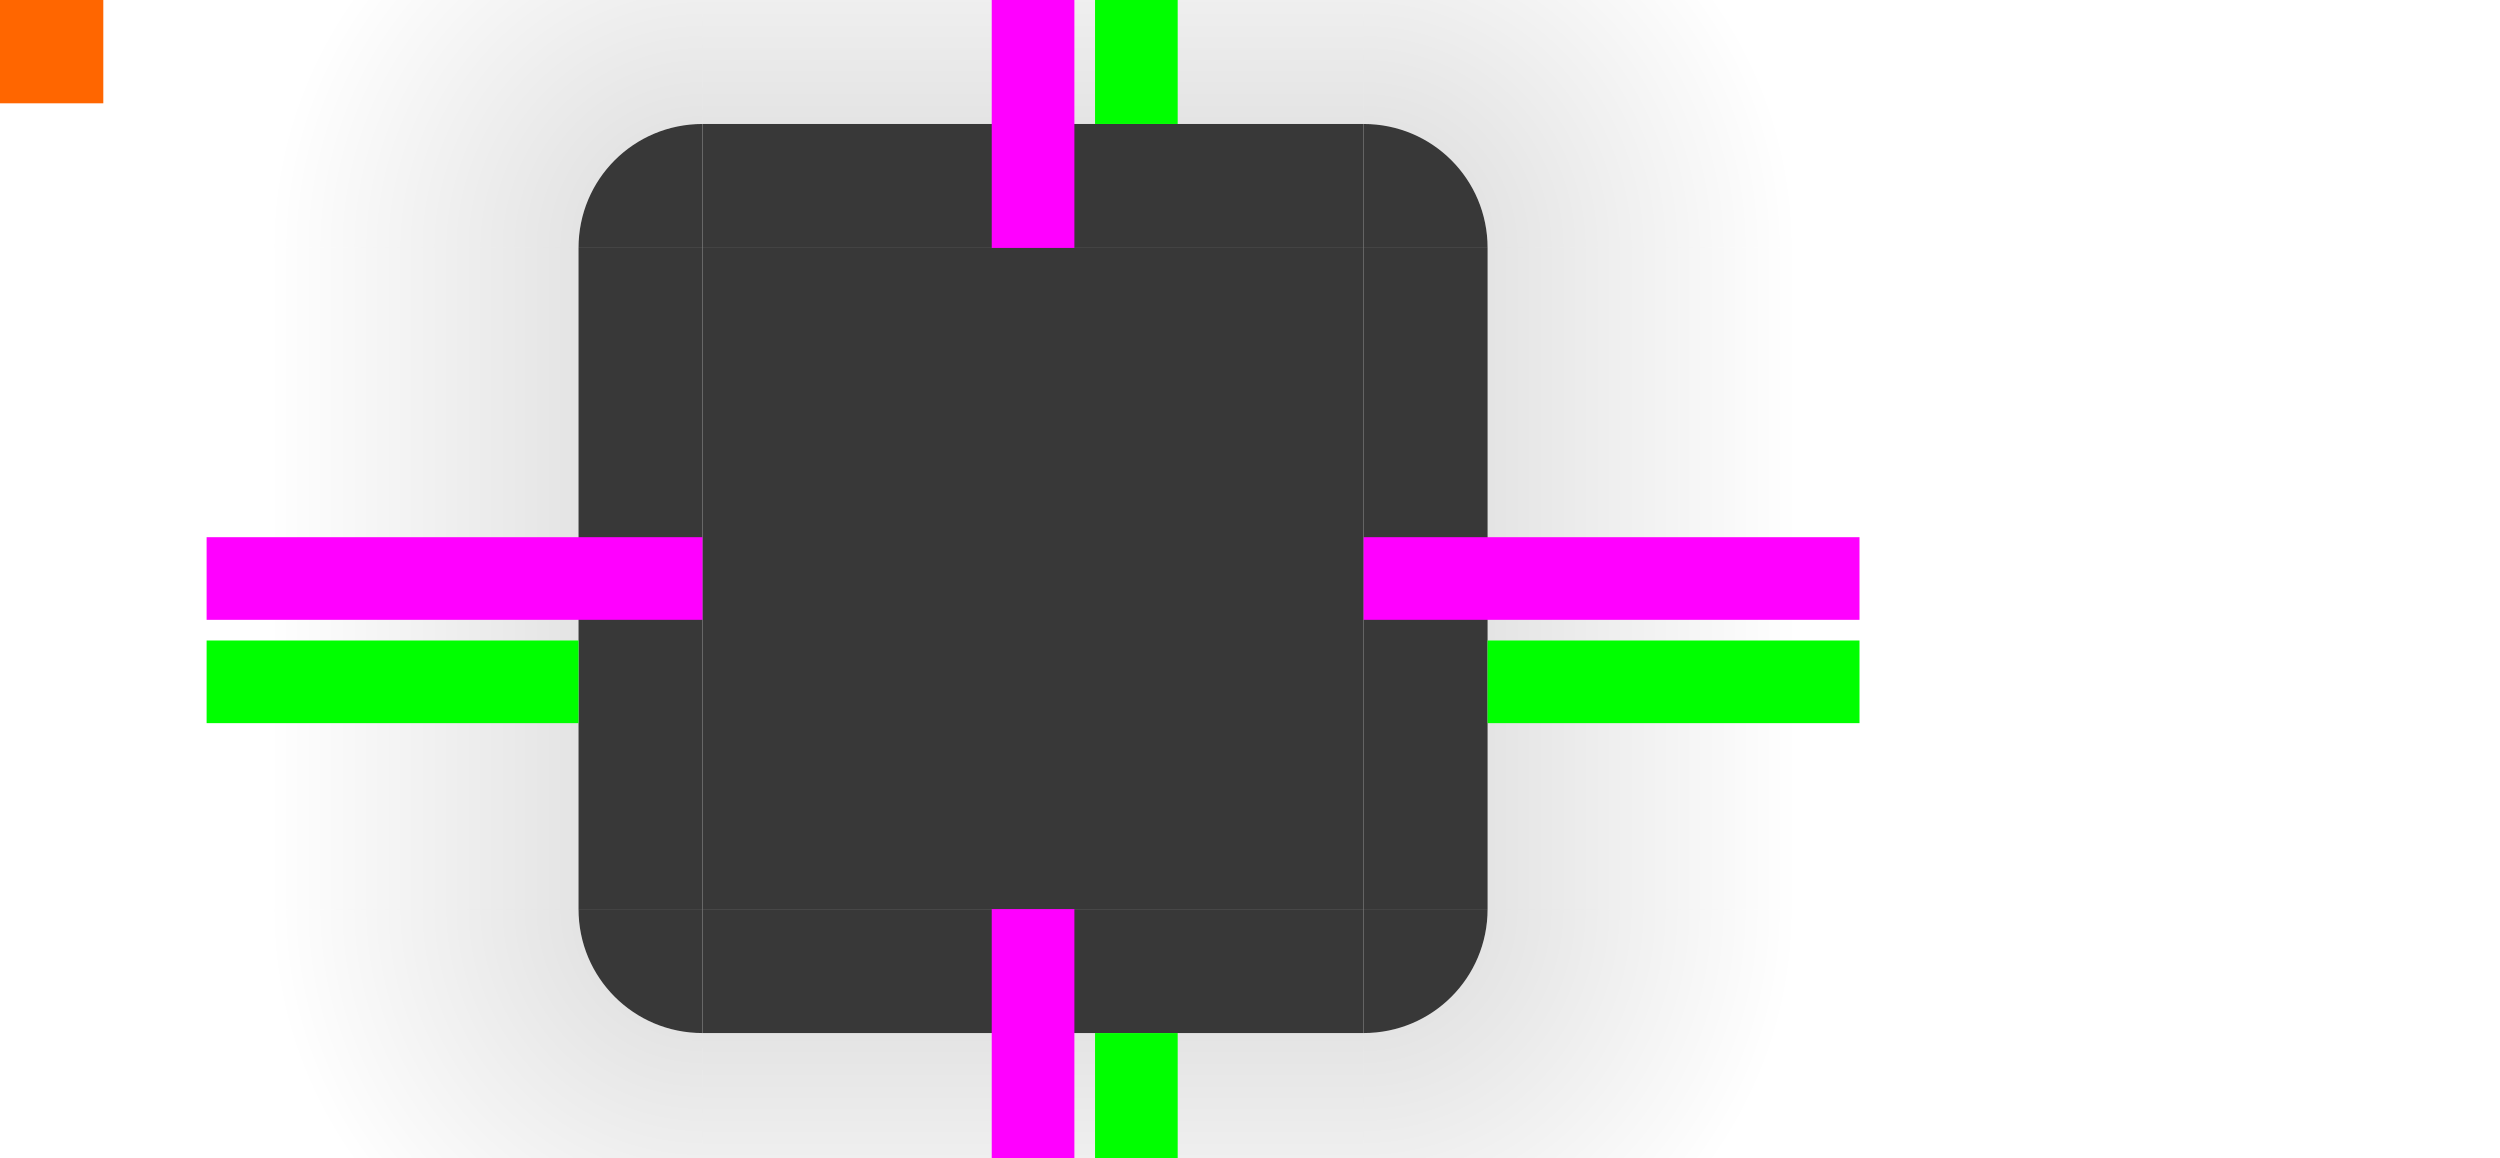
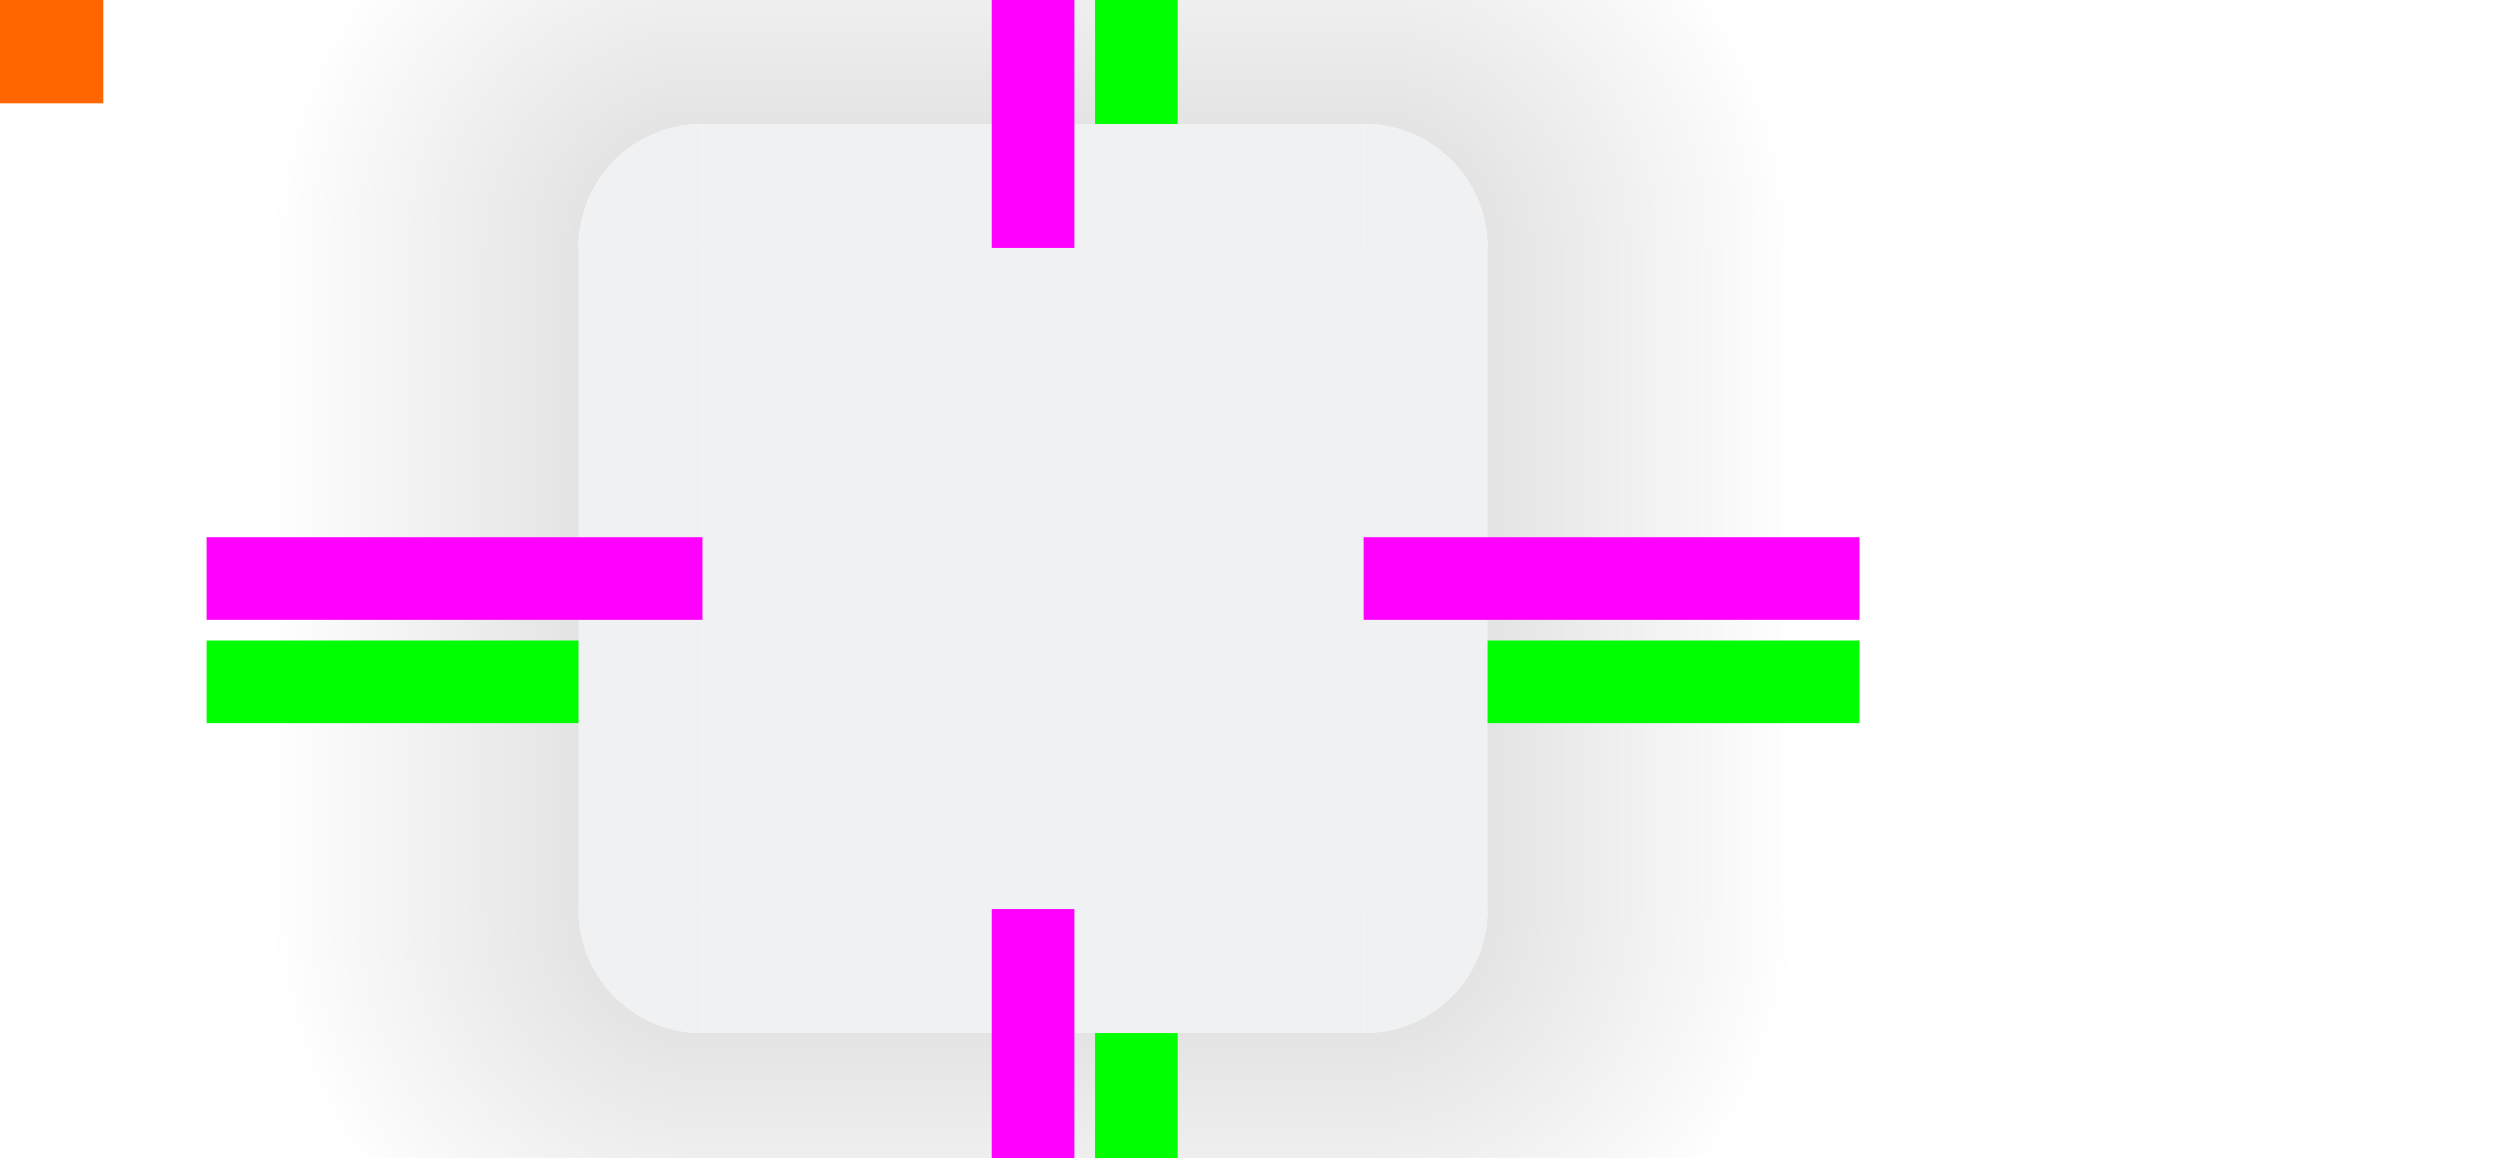
<svg xmlns="http://www.w3.org/2000/svg" xmlns:xlink="http://www.w3.org/1999/xlink" id="svg86" viewBox="0 0 121 56" version="1.1" height="56" width="121">
  <defs id="defs13">
    <style type="text/css" id="current-color-scheme">.ColorScheme-Text {
        color:#31363b;
        stop-color:#31363b;
      }
      .ColorScheme-Background {
        color:#eff0f1;
        stop-color:#eff0f1;
      }
      .ColorScheme-Highlight {
        color:#3daee9;
        stop-color:#3daee9;
      }
      .ColorScheme-ViewText {
        color:#31363b;
        stop-color:#31363b;
      }
      .ColorScheme-ViewBackground {
        color:#fcfcfc;
        stop-color:#fcfcfc;
      }
      .ColorScheme-ViewHover {
        color:#93cee9;
        stop-color:#93cee9;
      }
      .ColorScheme-ViewFocus{
        color:#3daee9;
        stop-color:#3daee9;
      }
      .ColorScheme-ButtonText {
        color:#31363b;
        stop-color:#31363b;
      }
      .ColorScheme-ButtonBackground {
        color:#eff0f1;
        stop-color:#eff0f1;
      }
      .ColorScheme-ButtonHover {
        color:#93cee9;
        stop-color:#93cee9;
      }
      .ColorScheme-ButtonFocus{
        color:#3daee9;
        stop-color:#3daee9;
      }</style>
    <linearGradient id="a">
      <stop id="stop3" offset="0" />
      <stop id="stop5" offset="1" stop-opacity="0" />
    </linearGradient>
    <radialGradient xlink:href="#a" gradientUnits="userSpaceOnUse" gradientTransform="matrix(.00013182 -3.5001 3.4999 .00013185 -23.002 78.501)" r="6" cy="12" cx="19" id="radialGradient1259" />
    <linearGradient xlink:href="#a" gradientUnits="userSpaceOnUse" gradientTransform="matrix(3 0 0 1 1820.7 0)" y2="-35" y1="-35" x2="-905.36" x1="-912.36" id="linearGradient948" />
    <linearGradient xlink:href="#a" gradientUnits="userSpaceOnUse" gradientTransform="matrix(3,0,0,1,26,0)" y2="932.36" y1="932.36" x2="-8" x1="-15" id="linearGradient952" />
    <linearGradient xlink:href="#a" gradientUnits="userSpaceOnUse" gradientTransform="matrix(3 0 0 1 -1908.7 0)" y2="-35" y1="-35" x2="959.36" x1="952.36" id="linearGradient956" />
    <linearGradient xlink:href="#a" gradientUnits="userSpaceOnUse" gradientTransform="matrix(3,0,0,1,-114,0)" y2="932.36" y1="932.36" x2="62" x1="55" id="linearGradient958" />
    <radialGradient xlink:href="#a" gradientUnits="userSpaceOnUse" gradientTransform="matrix(1.3182e-4,-3.5001,3.4999,1.3185e-4,-23.002,78.501)" r="6" cy="12" cx="19" id="radialGradient1259-3" />
    <linearGradient xlink:href="#a" id="linearGradient2162" gradientUnits="userSpaceOnUse" gradientTransform="matrix(3,0,0,1,1820.7,0)" x1="-912.36" y1="-35" x2="-905.36" y2="-35" />
    <linearGradient xlink:href="#a" id="linearGradient2164" gradientUnits="userSpaceOnUse" gradientTransform="matrix(3,0,0,1,-1908.7,0)" x1="952.36" y1="-35" x2="959.36" y2="-35" />
    <linearGradient xlink:href="#a" id="linearGradient2166" gradientUnits="userSpaceOnUse" gradientTransform="matrix(3,0,0,1,26,0)" x1="-15" y1="932.36" x2="-8" y2="932.36" />
    <linearGradient xlink:href="#a" id="linearGradient2168" gradientUnits="userSpaceOnUse" gradientTransform="matrix(3,0,0,1,-114,0)" x1="55" y1="932.36" x2="62" y2="932.36" />
  </defs>
  <g transform="translate(15,-904.36)" id="topleft">
    <g id="g17" fill-rule="evenodd">
      <path id="path15" fill="url(#radialGradient1259)" d="m-5-12v24h18c0-3.324 2.676-6 6-6v-18z" transform="translate(0,904.36)" style="opacity:0.15" />
    </g>
-     <path id="path19" fill="#1a1a1a" d="m19 6c-3.324 0-6 2.676-6 6h6v-5z" transform="translate(0,904.36)" style="opacity:0.96;fill:#303030;fill-opacity:1" />
+     <path class="ColorScheme-Background" id="path19" fill="#1a1a1a" d="m19 6c-3.324 0-6 2.676-6 6h6v-5z" transform="translate(0,904.36)" style="opacity:0.96;fill:currentColor;fill-opacity:1" />
  </g>
  <rect fill="#f60" height="5" width="5" y="-1.4648e-5" id="hint-tile-center" />
  <g transform="translate(15,-904.36)" id="top">
-     <rect id="rect23" fill="#1a1a1a" height="32" width="6" y="-51" x="-916.36" transform="matrix(0,-1,-1,0,0,0)" style="opacity:0.96;fill:#303030;fill-opacity:1" />
+     <rect class="ColorScheme-Background" id="rect23" fill="#1a1a1a" height="32" width="6" y="-51" x="-916.36" transform="matrix(0,-1,-1,0,0,0)" style="opacity:0.96;fill:currentColor;fill-opacity:1" />
    <rect id="rect25" fill="url(#linearGradient948)" height="32" width="18" y="-51" x="-910.36" transform="matrix(0,-1,-1,0,0,0)" style="opacity:0.15" />
  </g>
  <g transform="translate(15,-904.36)" id="bottom">
-     <rect id="rect28" fill="#1a1a1a" height="32" width="6" y="-51" x="948.36" transform="rotate(90)" style="opacity:0.96;fill:#303030;fill-opacity:1" />
+     <rect class="ColorScheme-Background" id="rect28" fill="#1a1a1a" height="32" width="6" y="-51" x="948.36" transform="rotate(90)" style="opacity:0.96;fill:currentColor;fill-opacity:1" />
    <rect id="rect30" fill="url(#linearGradient956)" height="32" width="18" y="-51" x="954.36" transform="rotate(90)" style="opacity:0.15" />
  </g>
  <g transform="translate(15,-904.36)" id="left">
-     <rect id="rect33" fill="#1a1a1a" height="32" width="6" y="916.36" x="-19" transform="scale(-1,1)" style="opacity:0.96;fill:#303030;fill-opacity:1" />
+     <rect class="ColorScheme-Background" id="rect33" fill="#1a1a1a" height="32" width="6" y="916.36" x="-19" transform="scale(-1,1)" style="opacity:0.96;fill:currentColor;fill-opacity:1" />
    <rect id="rect35" fill="url(#linearGradient952)" height="32" width="18" y="916.36" x="-13" transform="scale(-1,1)" style="opacity:0.15" />
  </g>
  <g transform="translate(15,-904.36)" id="right">
-     <rect id="rect38" fill="#1a1a1a" height="32" width="6" y="916.36" x="51" style="opacity:0.96;fill:#303030;fill-opacity:1" />
+     <rect class="ColorScheme-Background" id="rect38" fill="#1a1a1a" height="32" width="6" y="916.36" x="51" style="opacity:0.96;fill:currentColor;fill-opacity:1" />
    <rect id="rect40" fill="url(#linearGradient958)" height="32" width="18" y="916.36" x="57" style="opacity:0.15" />
  </g>
  <g transform="translate(15,-904.36)" id="center">
    <rect id="rect43" fill="none" height="32" width="32" y="916.36" x="19" />
-     <rect id="rect45" fill="#1a1a1a" height="32" width="32" y="916.36" x="19" style="opacity:0.96;fill:#303030;fill-opacity:1" />
+     <rect class="ColorScheme-Background" id="rect45" fill="#1a1a1a" height="32" width="32" y="916.36" x="19" style="opacity:0.96;fill:currentColor;fill-opacity:1" />
  </g>
  <rect height="24" width="4" y="-12" x="48" id="hint-top-margin" style="fill:#ff00ff;stroke-width:1.414" />
  <rect y="-12" x="53" height="18" width="4" id="hint-top-inset" style="fill:#00ff00;fill-opacity:1;stroke:none;stroke-width:1.732" />
  <rect style="fill:#00ff00;fill-opacity:1;stroke:none;stroke-width:1.732" id="hint-bottom-inset" width="4" height="18" x="53" y="50" />
  <rect transform="rotate(90)" style="fill:#00ff00;fill-opacity:1;stroke:none;stroke-width:1.732" id="hint-right-inset" width="4" height="18" x="31" y="-90" />
  <rect transform="rotate(90)" y="-28" x="31" height="18" width="4" id="hint-left-inset" style="fill:#00ff00;fill-opacity:1;stroke:none;stroke-width:1.732" />
  <rect height="24" width="4" y="44" x="48" id="hint-bottom-margin" style="fill:#ff00ff;stroke-width:1.414" />
  <rect height="24" width="4" y="-90" x="26" transform="rotate(90)" id="hint-right-margin" style="fill:#ff00ff;stroke-width:1.414" />
  <rect height="24" width="4" y="-34" x="26" transform="rotate(90)" id="hint-left-margin" style="fill:#ff00ff;stroke-width:1.414" />
  <g opacity="0" fill="none" transform="translate(136 -904.36)" id="shadow-center">
    <rect id="rect54" height="32" width="32" y="916.36" x="19" />
    <rect id="rect56" height="32" width="32" y="916.36" x="19" />
  </g>
  <use xlink:href="#topleft" height="100%" width="100%" transform="matrix(-1,0,0,1,100,0)" id="topright" />
  <use xlink:href="#topleft" height="100%" width="100%" transform="rotate(-90,50,28)" id="bottomleft" />
  <use xlink:href="#topleft" height="100%" width="100%" transform="rotate(180,50,28)" id="bottomright" />
  <g transform="translate(136,-904.36)" id="shadow-top">
    <rect id="rect62" opacity="0" fill="#1a1a1a" color="#eff0f1" height="32" width="6" y="-51" x="-916.36" transform="matrix(0,-1,-1,0,0,0)" class="ColorScheme-Background" />
    <rect style="opacity:0.15" id="rect64" stroke-width="1.732" fill="url(#linearGradient948)" height="32" width="18" y="-51" x="-910.36" transform="matrix(0,-1,-1,0,0,0)" />
  </g>
  <g transform="translate(136,-904.36)" id="shadow-topleft">
    <g id="g69" fill-rule="evenodd">
      <path style="opacity:0.15" id="path67" fill="url(#radialGradient1259)" d="m-5-12v24h18c0-3.324 2.676-6 6-6v-18z" transform="translate(0,904.36)" />
    </g>
    <path id="path71" opacity="0" fill="#1a1a1a" color="#eff0f1" d="m19 6c-3.324 0-6 2.676-6 6h6v-5z" transform="translate(0,904.36)" />
  </g>
  <use xlink:href="#shadow-topleft" height="100%" width="100%" transform="matrix(-1 0 0 1 342 3.8965e-7)" id="shadow-topright" />
  <use xlink:href="#shadow-top" height="100%" width="100%" transform="rotate(180,171,28)" id="shadow-bottom" />
  <use xlink:href="#shadow-topleft" height="100%" width="100%" transform="rotate(180 171 28)" id="shadow-bottomright" />
  <use xlink:href="#shadow-topleft" height="100%" width="100%" transform="matrix(1 0 0 -1 0 56)" id="shadow-bottomleft" />
  <use xlink:href="#shadow-top" height="100%" width="100%" transform="rotate(-90 171 28)" id="shadow-left" />
  <use xlink:href="#shadow-top" height="100%" width="100%" transform="matrix(0 -1 -1 0 199 199)" id="shadow-right" />
  <rect stroke-width="1.414" height="24" width="4" y="-211" x="26" transform="rotate(90)" id="shadow-hint-right-margin" style="fill:#ff00ff" />
  <rect stroke-width="1.414" height="24" width="4" y="-155" x="26" transform="rotate(90)" id="shadow-hint-left-margin" style="fill:#ff00ff" />
  <rect stroke-width="1.414" height="24" width="4" y="-12" x="169" id="shadow-hint-top-margin" style="fill:#ff00ff" />
  <rect stroke-width="1.414" height="24" width="4" y="44" x="169" id="shadow-hint-bottom-margin" style="fill:#ff00ff" />
  <rect y="-12" x="174" height="18" width="4" id="shadow-hint-top-inset" style="fill:#00ff00;fill-opacity:1;stroke:none;stroke-width:1.732" />
  <rect style="fill:#00ff00;fill-opacity:1;stroke:none;stroke-width:1.732" id="shadow-hint-bottom-inset" width="4" height="18" x="174" y="50" />
  <rect transform="rotate(90)" style="fill:#00ff00;fill-opacity:1;stroke:none;stroke-width:1.732" id="shadow-hint-right-inset" width="4" height="18" x="31" y="-211" />
  <rect transform="rotate(90)" y="-149" x="31" height="18" width="4" id="shadow-hint-left-inset" style="fill:#00ff00;fill-opacity:1;stroke:none;stroke-width:1.732" />
  <g transform="translate(15,-817.36)" id="blurred-topleft">
    <g id="g17-5" fill-rule="evenodd">
      <path id="path15-3" fill="url(#radialGradient1259)" d="M -5,-12 V 12 H 13 C 13,8.676 15.676,6 19,6 V -12 Z" transform="translate(0,904.36)" style="opacity:0.15;fill:url(#radialGradient1259-3)" />
    </g>
    <path id="path19-5" fill="#1a1a1a" d="m 19,6 c -3.324,0 -6,2.676 -6,6 h 6 V 7 Z" transform="translate(0,904.36)" style="opacity:0.6" />
  </g>
  <g transform="translate(15,-817.36)" id="blurred-top">
    <rect id="rect23-2" fill="#1a1a1a" height="32" width="6" y="-51" x="-916.36" transform="matrix(0,-1,-1,0,0,0)" style="opacity:0.6" />
    <rect id="rect25-9" fill="url(#linearGradient948)" height="32" width="18" y="-51" x="-910.36" transform="matrix(0,-1,-1,0,0,0)" style="opacity:0.15;fill:url(#linearGradient2162)" />
  </g>
  <g transform="translate(15,-817.36)" id="blurred-bottom">
    <rect id="rect28-2" fill="#1a1a1a" height="32" width="6" y="-51" x="948.36" transform="rotate(90)" style="opacity:0.6" />
    <rect id="rect30-7" fill="url(#linearGradient956)" height="32" width="18" y="-51" x="954.36" transform="rotate(90)" style="opacity:0.15;fill:url(#linearGradient2164)" />
  </g>
  <g transform="translate(15,-817.36)" id="blurred-left">
    <rect id="rect33-9" fill="#1a1a1a" height="32" width="6" y="916.36" x="-19" transform="scale(-1,1)" style="opacity:0.6" />
    <rect id="rect35-3" fill="url(#linearGradient952)" height="32" width="18" y="916.36" x="-13" transform="scale(-1,1)" style="opacity:0.15;fill:url(#linearGradient2166)" />
  </g>
  <g transform="translate(15,-817.36)" id="blurred-right">
    <rect id="rect38-0" fill="#1a1a1a" height="32" width="6" y="916.36" x="51" style="opacity:0.6" />
    <rect id="rect40-6" fill="url(#linearGradient958)" height="32" width="18" y="916.36" x="57" style="opacity:0.15;fill:url(#linearGradient2168)" />
  </g>
  <g transform="translate(15,-817.36)" id="blurred-center">
    <rect id="rect43-2" fill="none" height="32" width="32" y="916.36" x="19" />
    <rect id="rect45-6" fill="#1a1a1a" height="32" width="32" y="916.36" x="19" style="opacity:0.6" />
  </g>
  <rect height="24" width="4" y="75" x="48" id="blurred-hint-top-margin" style="fill:#ff00ff;stroke-width:1.414" />
  <rect y="75" x="53" height="18" width="4" id="blurred-hint-top-inset" style="fill:#00ff00;fill-opacity:1;stroke:none;stroke-width:1.732" />
  <rect style="fill:#00ff00;fill-opacity:1;stroke:none;stroke-width:1.732" id="blurred-hint-bottom-inset" width="4" height="18" x="53" y="137" />
  <rect transform="rotate(90)" style="fill:#00ff00;fill-opacity:1;stroke:none;stroke-width:1.732" id="blurred-hint-right-inset" width="4" height="18" x="118" y="-90" />
  <rect transform="rotate(90)" y="-28" x="118" height="18" width="4" id="blurred-hint-left-inset" style="fill:#00ff00;fill-opacity:1;stroke:none;stroke-width:1.732" />
  <rect height="24" width="4" y="131" x="48" id="blurred-hint-bottom-margin" style="fill:#ff00ff;stroke-width:1.414" />
  <rect height="24" width="4" y="-90" x="113" transform="rotate(90)" id="blurred-hint-right-margin" style="fill:#ff00ff;stroke-width:1.414" />
  <rect height="24" width="4" y="-34" x="113" transform="rotate(90)" id="blurred-hint-left-margin" style="fill:#ff00ff;stroke-width:1.414" />
  <use xlink:href="#blurred-topleft" height="100%" width="100%" transform="matrix(-1,0,0,1,99.99999,-1.28e-5)" id="blurred-topright" x="0" y="0" />
  <use xlink:href="#blurred-topleft" height="100%" width="100%" transform="rotate(-90,49.99999,115)" id="blurred-bottomleft" x="0" y="0" />
  <use xlink:href="#blurred-topleft" height="100%" width="100%" transform="rotate(180,49.99999,115)" id="blurred-bottomright" x="0" y="0" />
  <g transform="translate(135,-816.36)" id="blurred-mask-topleft">
    <g id="g17-1" fill-rule="evenodd">
      <path id="path15-8" d="M -5,-12 V 12 H 13 C 13,8.676 15.676,6 19,6 V -12 Z" transform="translate(0,904.36)" style="opacity:0" />
    </g>
    <path id="path19-7" d="m 19,6 c -3.324,0 -6,2.676 -6,6 h 6 V 7 Z" transform="translate(0,904.36)" />
  </g>
  <g transform="translate(135,-816.36)" id="blurred-mask-top">
    <rect id="rect23-20" height="32" width="6" y="-51" x="-916.36" transform="matrix(0,-1,-1,0,0,0)" />
    <rect id="rect25-2" height="32" width="18" y="-51" x="-910.36" transform="matrix(0,-1,-1,0,0,0)" style="opacity:0" />
  </g>
  <g transform="translate(135,-816.36)" id="blurred-mask-bottom">
    <rect id="rect28-7" height="32" width="6" y="-51" x="948.36" transform="rotate(90)" />
    <rect id="rect30-5" height="32" width="18" y="-51" x="954.36" transform="rotate(90)" style="opacity:0" />
  </g>
  <g transform="translate(135,-816.36)" id="blurred-mask-left">
    <rect id="rect33-2" height="32" width="6" y="916.36" x="-19" transform="scale(-1,1)" />
    <rect id="rect35-2" height="32" width="18" y="916.36" x="-13" transform="scale(-1,1)" style="opacity:0" />
  </g>
  <g transform="translate(135,-816.36)" id="blurred-mask-right">
    <rect id="rect38-9" height="32" width="6" y="916.36" x="51" />
    <rect id="rect40-7" height="32" width="18" y="916.36" x="57" style="opacity:0" />
  </g>
  <g transform="translate(135,-816.36)" id="blurred-mask-center">
    <rect id="rect43-3" fill="none" height="32" width="32" y="916.36" x="19" />
    <rect id="rect45-61" height="32" width="32" y="916.36" x="19" />
  </g>
  <use xlink:href="#blurred-mask-topleft" height="100%" width="100%" transform="matrix(-1,0,0,1,340,-1.45e-5)" id="blurred-mask-topright" x="0" y="0" />
  <use xlink:href="#blurred-mask-topleft" height="100%" width="100%" transform="rotate(-90,170,116)" id="blurred-mask-bottomleft" x="0" y="0" />
  <use xlink:href="#blurred-mask-topleft" height="100%" width="100%" transform="rotate(180,170,116)" id="blurred-mask-bottomright" x="0" y="0" />
</svg>
